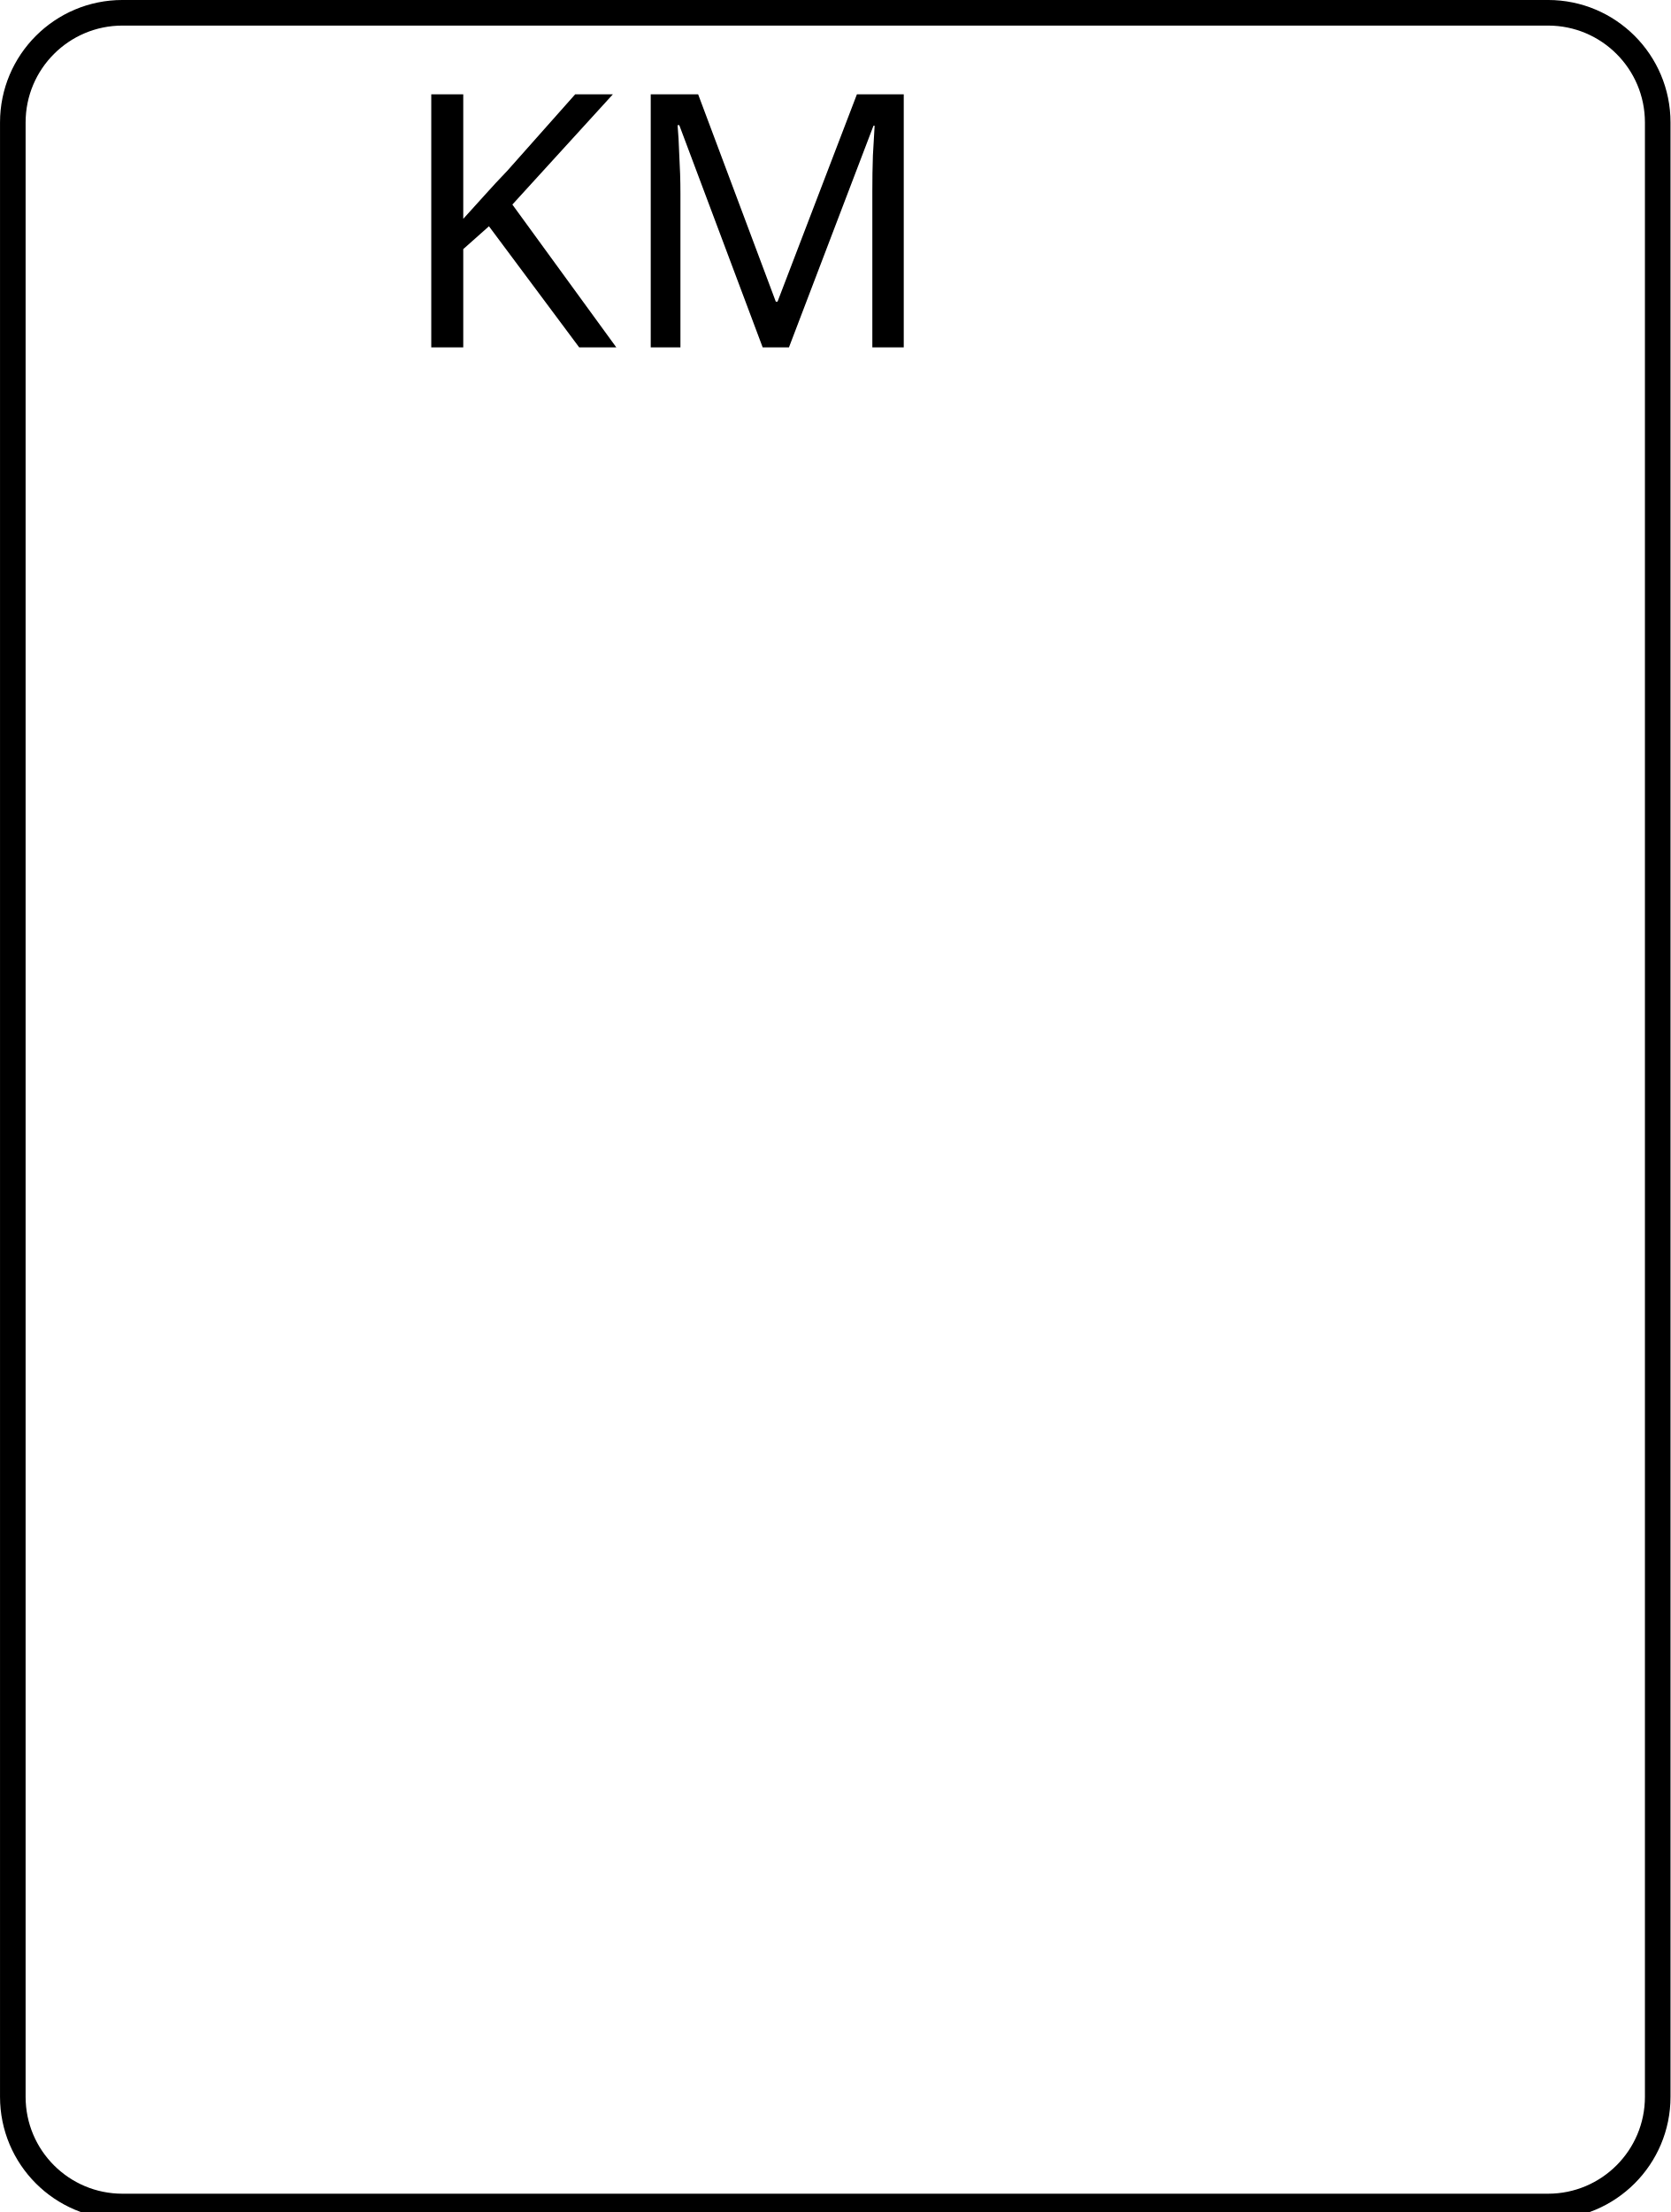
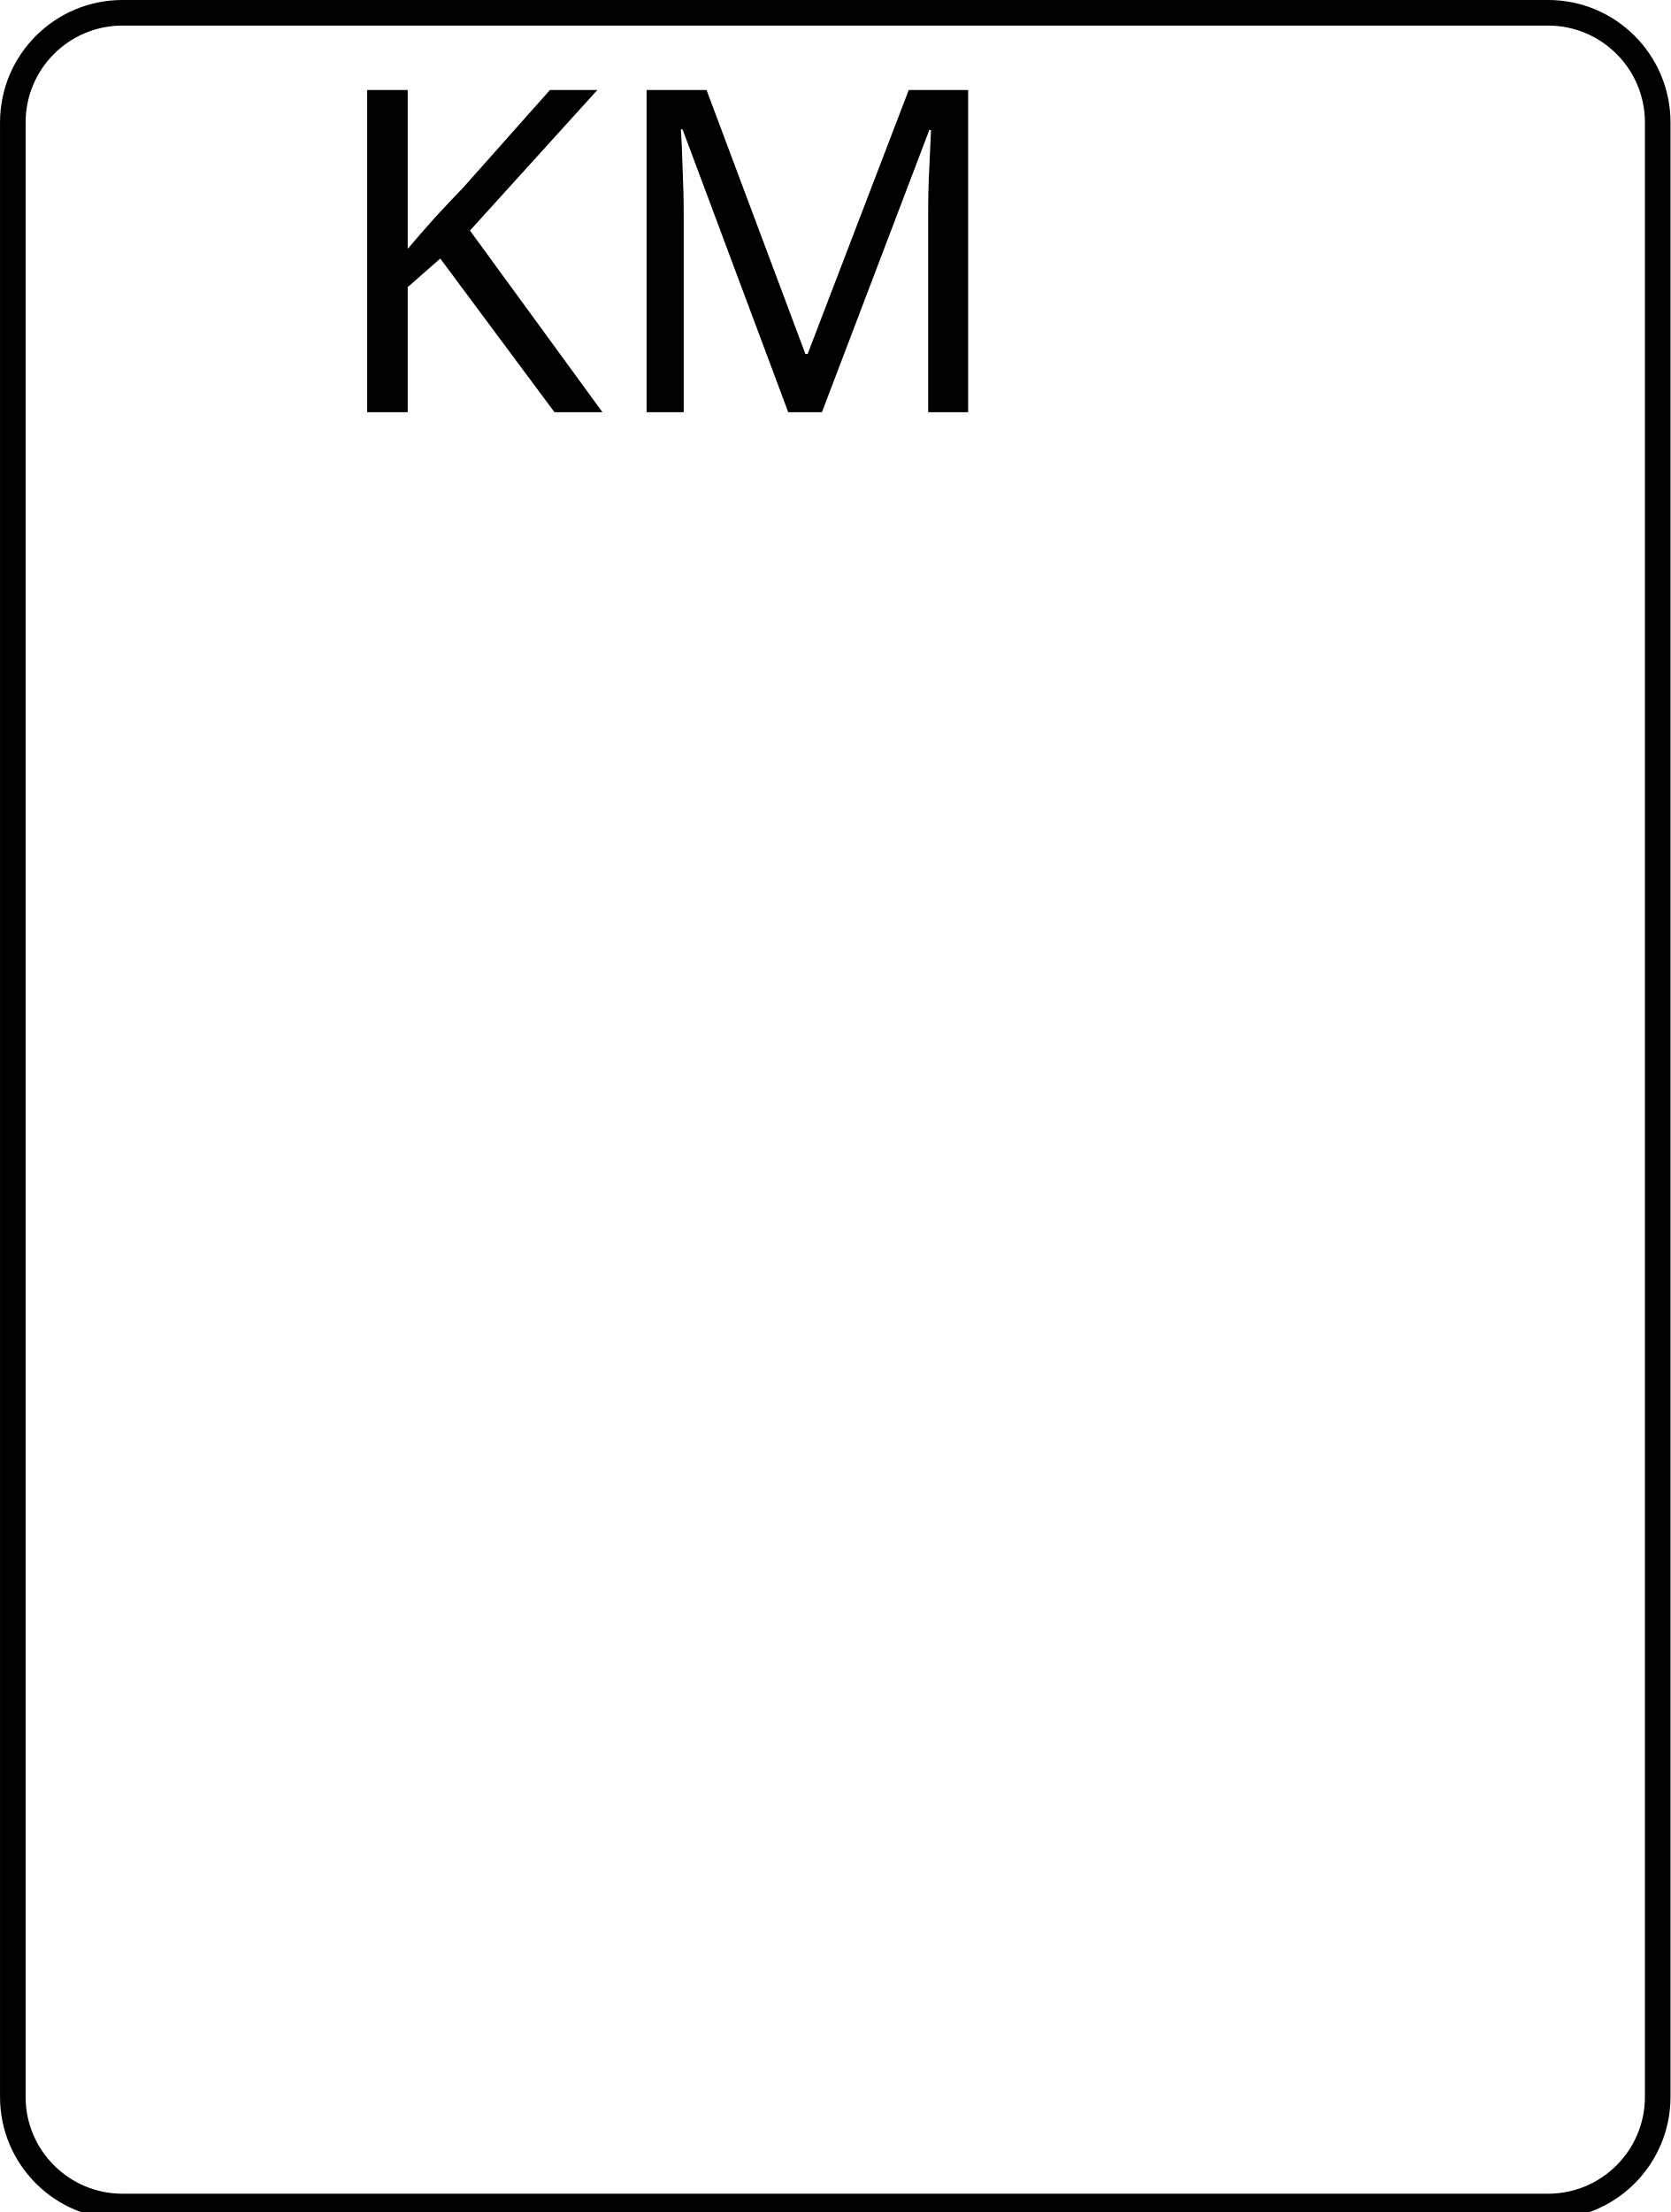
<svg xmlns="http://www.w3.org/2000/svg" width="45.7mm" height="60.5mm" viewBox="0 0 45.7 60.5" version="1.1" id="svg8">
  <defs id="defs2" />
  <g id="layer1" transform="translate(-23.08452,-37.35833)">
    <rect style="fill:none;stroke:#000000;stroke-width:0.7;stroke-miterlimit:4;stroke-dasharray:none" id="rect817" width="45" height="60" x="23.435" y="37.708" ry="3" />
-     <text xml:space="preserve" style="font-style:normal;font-variant:normal;font-weight:normal;font-stretch:normal;font-size:7.056px;line-height:1.25;font-family:'Roadgeek 2005 Series D';-inkscape-font-specification:'Roadgeek 2005 Series D';letter-spacing:0px;word-spacing:0px;fill:#000000;fill-opacity:1;stroke:none;stroke-width:0.265" x="45.933" y="46.858" id="text16">
-       <tspan id="tspan14" x="45.933" y="46.858" style="font-size:9.701px;text-align:center;text-anchor:middle;stroke-width:0.265">KM</tspan>
+     <text xml:space="preserve" style="font-style:normal;font-variant:normal;font-weight:normal;font-stretch:normal;font-size:7.056px;line-height:1.25;font-family:'Roadgeek 2005 Series D';-inkscape-font-specification:'Roadgeek 2005 Series D';letter-spacing:0px;word-spacing:0px;fill:#000000;fill-opacity:1;stroke:none;stroke-width:0.265" x="45.932" y="48.631" id="text16">
+       <tspan id="tspan14" x="45.932" y="48.631" style="font-size:12.347px;text-align:center;text-anchor:middle;stroke-width:0.265">KM</tspan>
    </text>
  </g>
</svg>
